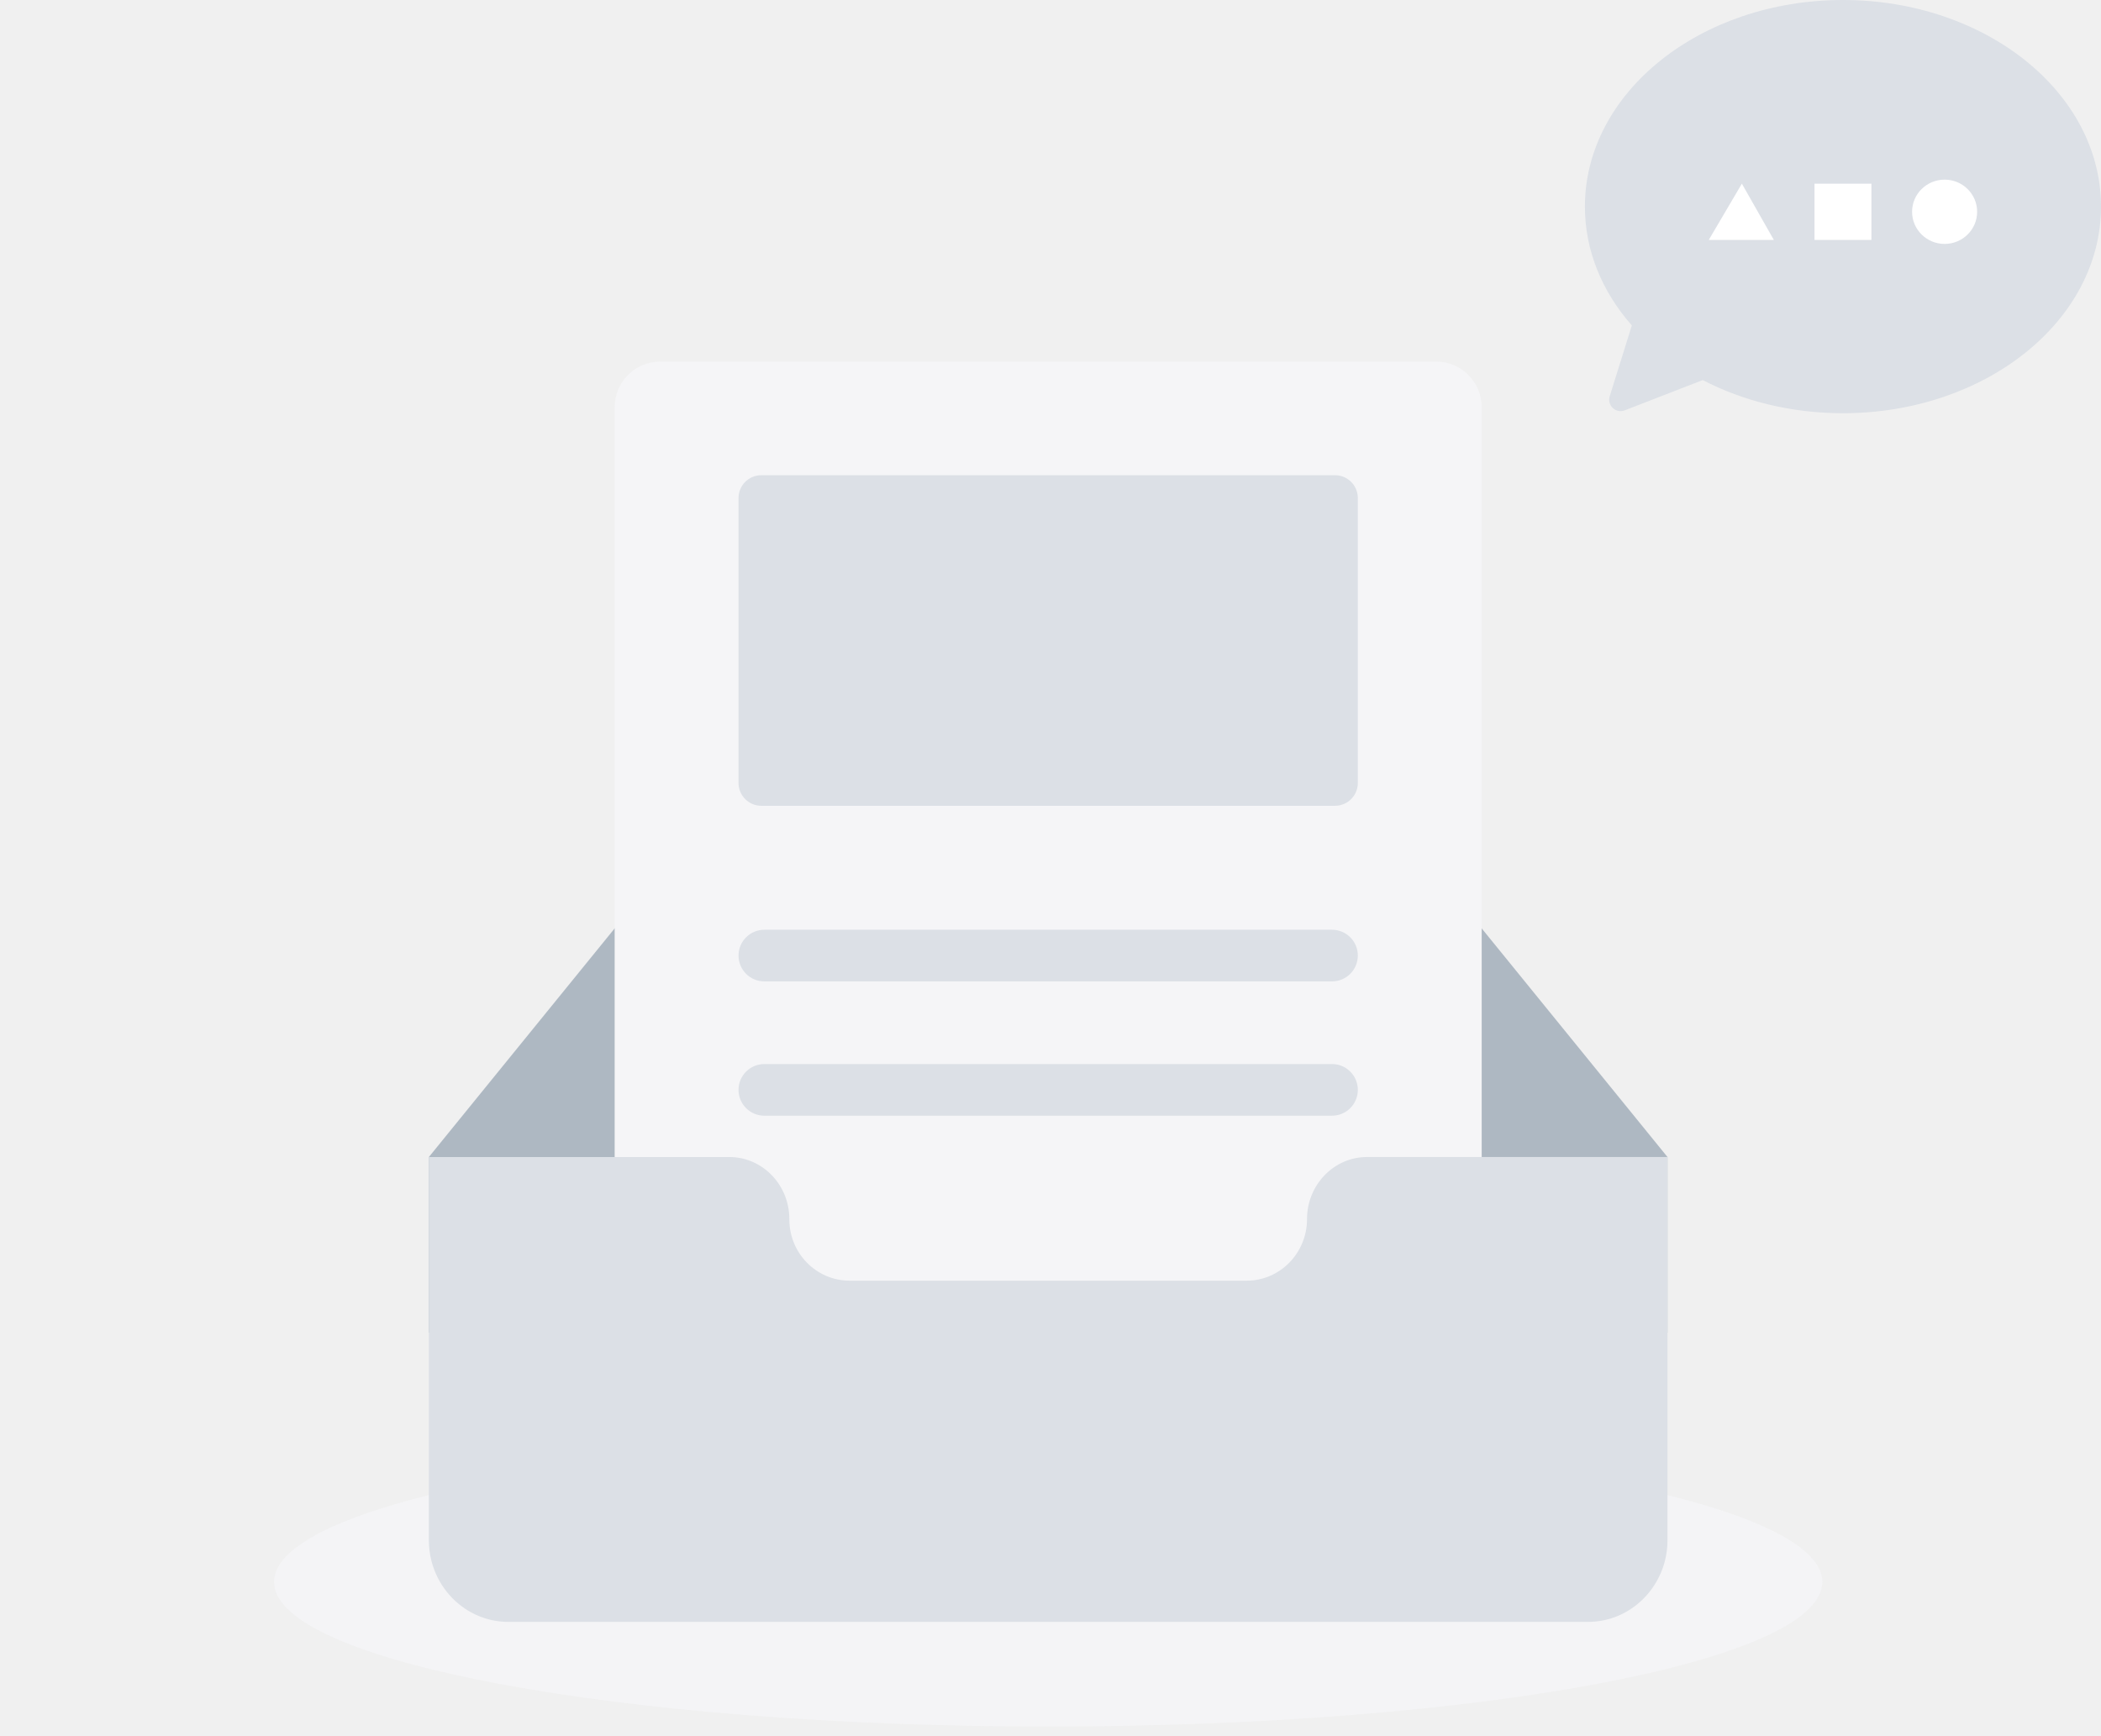
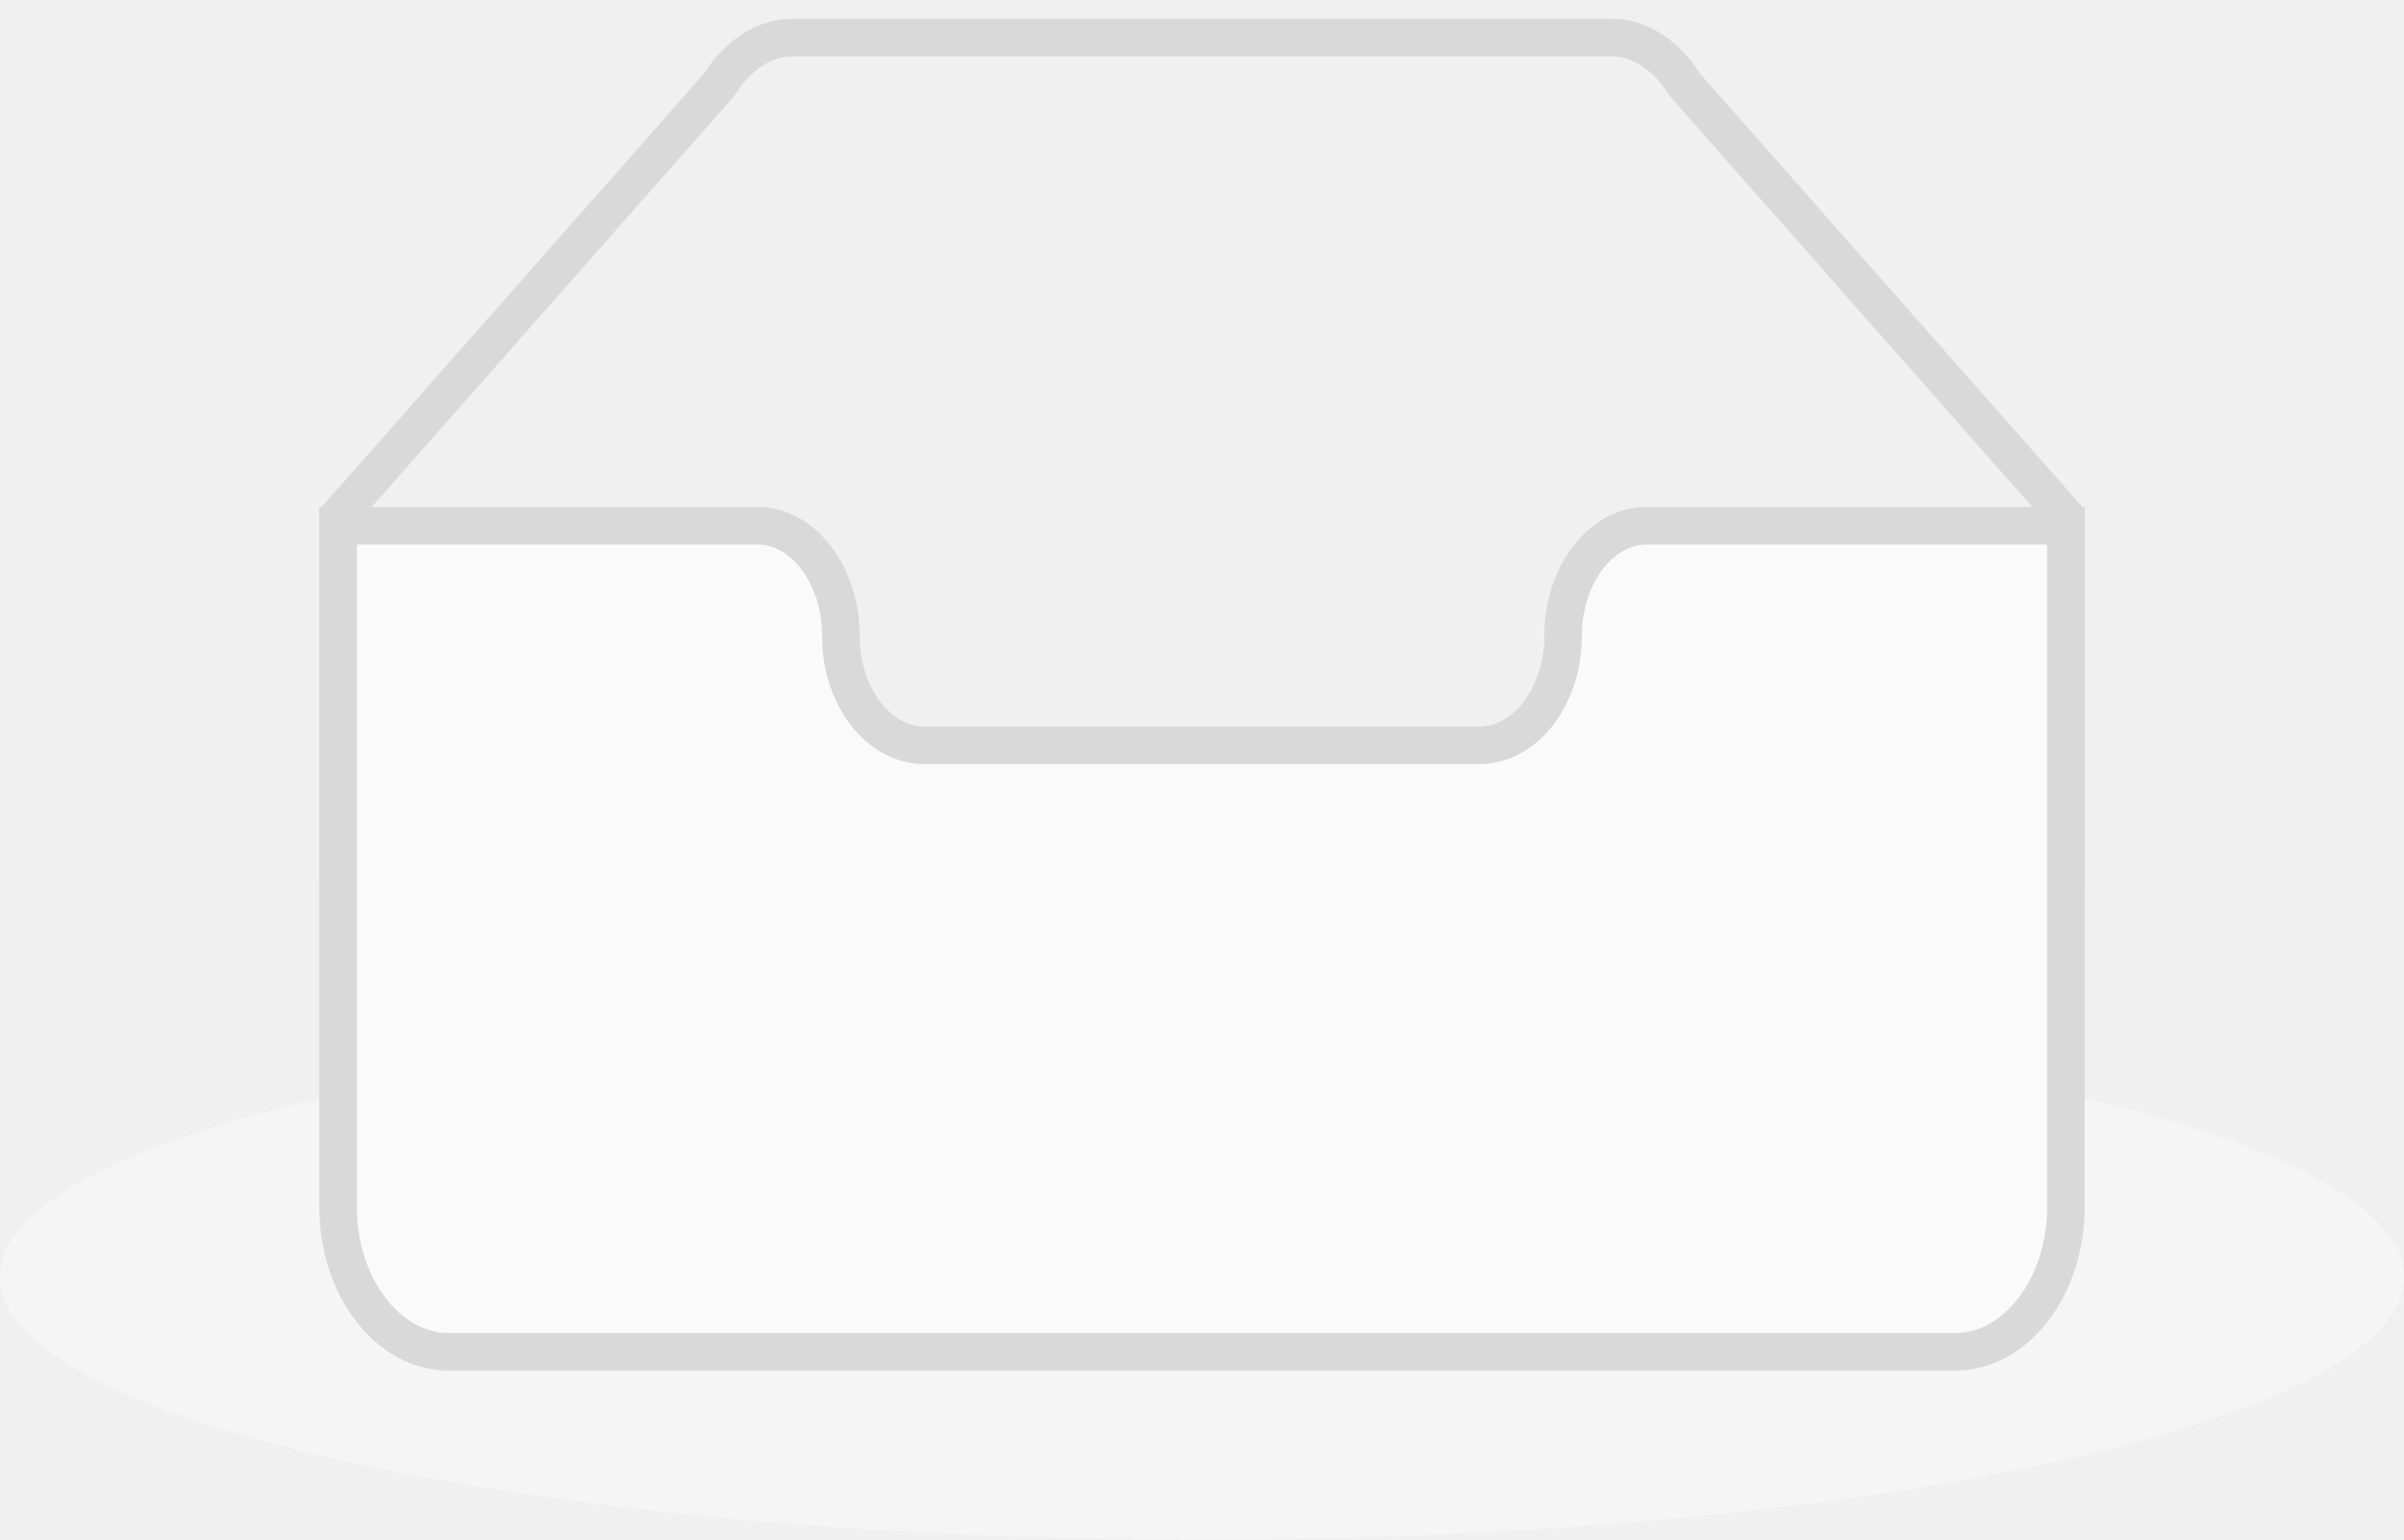
- <svg xmlns="http://www.w3.org/2000/svg" width="184" height="152">
-   <g fill="none" fill-rule="evenodd">
-     <g transform="translate(24 31.67)">
-       <ellipse fill-opacity=".8" fill="#F5F5F7" cx="67.797" cy="106.89" rx="67.797" ry="12.668" />
-       <path d="M122.034 69.674L98.109 40.229c-1.148-1.386-2.826-2.225-4.593-2.225h-51.44c-1.766 0-3.444.839-4.592 2.225L13.56 69.674v15.383h108.475V69.674z" fill="#AEB8C2" />
-       <path d="M101.537 86.214L80.63 61.102c-1.001-1.207-2.507-1.867-4.048-1.867H31.724c-1.54 0-3.047.66-4.048 1.867L6.769 86.214v13.792h94.768V86.214z" fill="url(#linearGradient-1)" transform="translate(13.56)" />
-       <path d="M33.83 0h67.933a4 4 0 0 1 4 4v93.344a4 4 0 0 1-4 4H33.83a4 4 0 0 1-4-4V4a4 4 0 0 1 4-4z" fill="#F5F5F7" />
-       <path d="M42.678 9.953h50.237a2 2 0 0 1 2 2V36.91a2 2 0 0 1-2 2H42.678a2 2 0 0 1-2-2V11.953a2 2 0 0 1 2-2zM42.94 49.767h49.713a2.262 2.262 0 1 1 0 4.524H42.94a2.262 2.262 0 0 1 0-4.524zM42.94 61.53h49.713a2.262 2.262 0 1 1 0 4.525H42.94a2.262 2.262 0 0 1 0-4.525zM121.813 105.032c-.775 3.071-3.497 5.36-6.735 5.36H20.515c-3.238 0-5.96-2.29-6.734-5.36a7.309 7.309 0 0 1-.222-1.79V69.675h26.318c2.907 0 5.25 2.448 5.25 5.42v.04c0 2.971 2.37 5.37 5.277 5.37h34.785c2.907 0 5.277-2.421 5.277-5.393V75.1c0-2.972 2.343-5.426 5.25-5.426h26.318v33.569c0 .617-.077 1.216-.221 1.789z" fill="#DCE0E6" />
-     </g>
-     <path d="M149.121 33.292l-6.83 2.65a1 1 0 0 1-1.317-1.23l1.937-6.207c-2.589-2.944-4.109-6.534-4.109-10.408C138.802 8.102 148.92 0 161.402 0 173.881 0 184 8.102 184 18.097c0 9.995-10.118 18.097-22.599 18.097-4.528 0-8.744-1.066-12.28-2.902z" fill="#DCE0E6" />
-     <g transform="translate(149.65 15.383)" fill="#FFF">
-       <ellipse cx="20.654" cy="3.167" rx="2.849" ry="2.815" />
-       <path d="M5.698 5.63H0L2.898.704zM9.259.704h4.985V5.63H9.259z" />
+ <svg xmlns="http://www.w3.org/2000/svg" width="64" height="41">
+   <g transform="translate(0 1)" fill="none" fill-rule="evenodd">
+     <ellipse fill="#F5F5F5" cx="32" cy="33" rx="32" ry="7" />
+     <g fill-rule="nonzero" stroke="#D9D9D9">
+       <path d="M55 12.76L44.854 1.258C44.367.474 43.656 0 42.907 0H21.093c-.749 0-1.46.474-1.947 1.257L9 12.761V22h46v-9.24z" />
+       <path d="M41.613 15.931c0-1.605.994-2.93 2.227-2.931H55v18.137C55 33.26 53.68 35 52.05 35h-40.1C10.32 35 9 33.259 9 31.137V13h11.16c1.233 0 2.227 1.323 2.227 2.928v.022c0 1.605 1.005 2.901 2.237 2.901h14.752c1.232 0 2.237-1.308 2.237-2.913v-.007z" fill="#FAFAFA" />
    </g>
  </g>
</svg>
